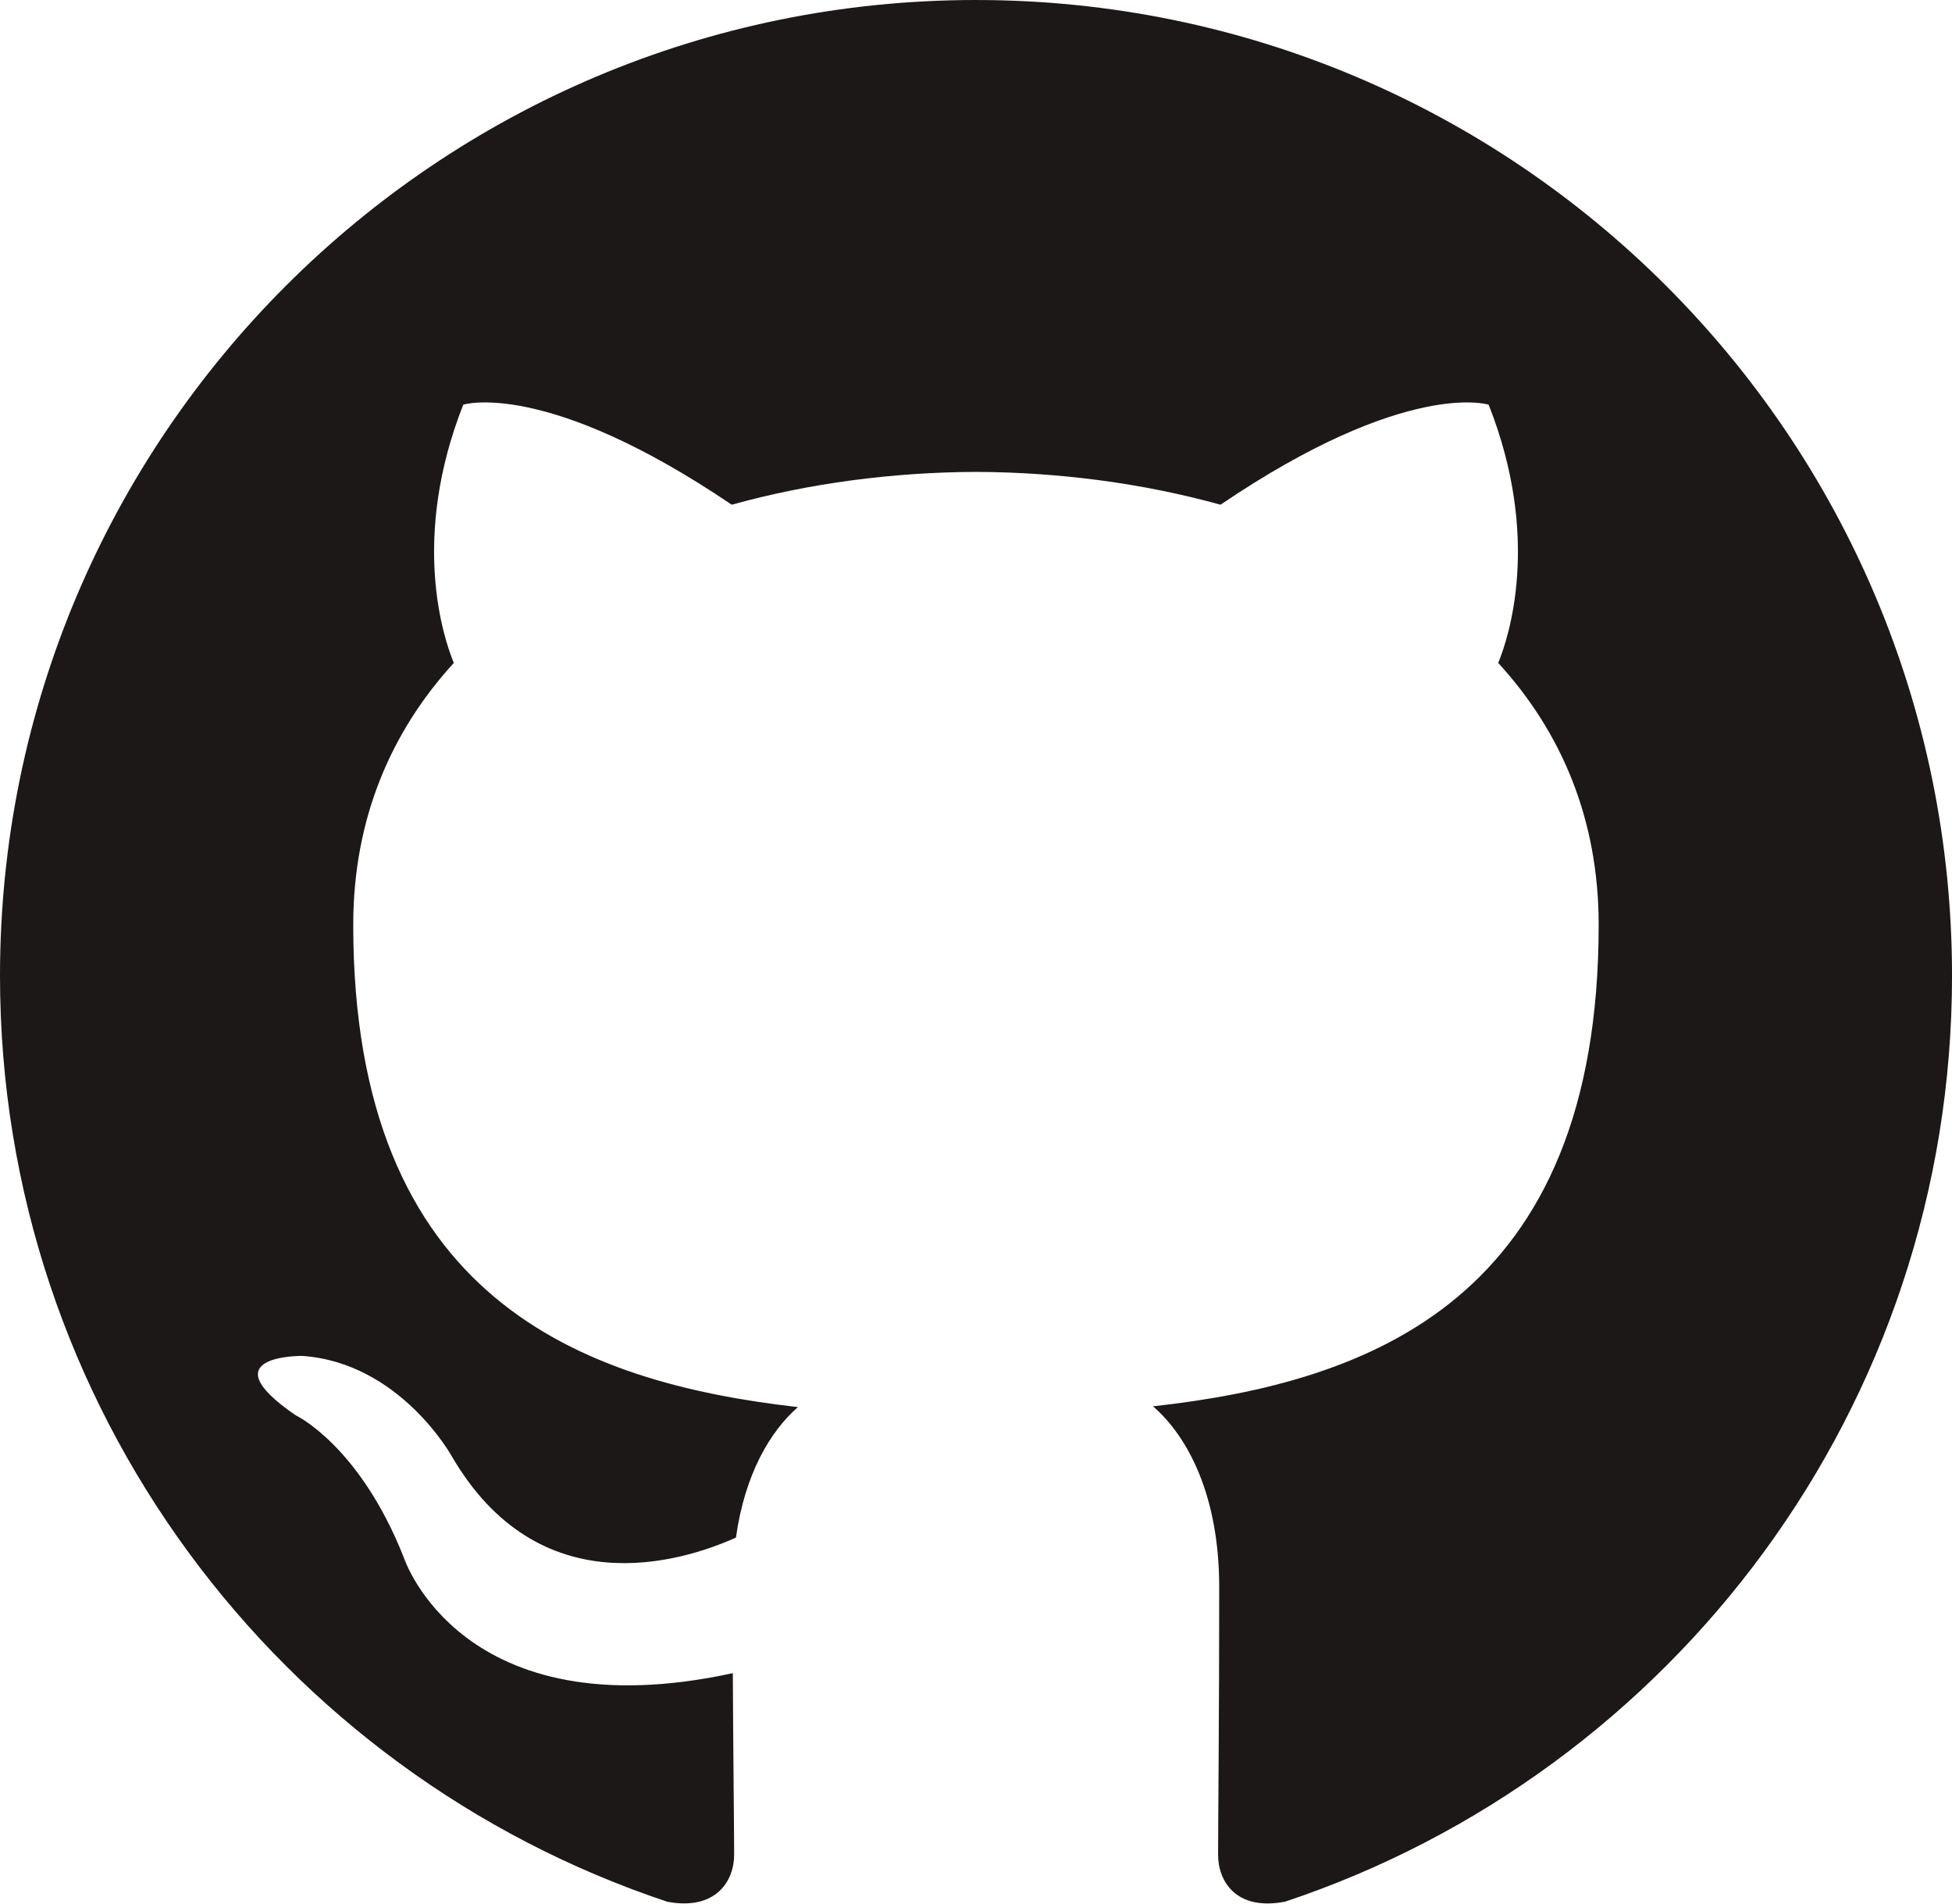
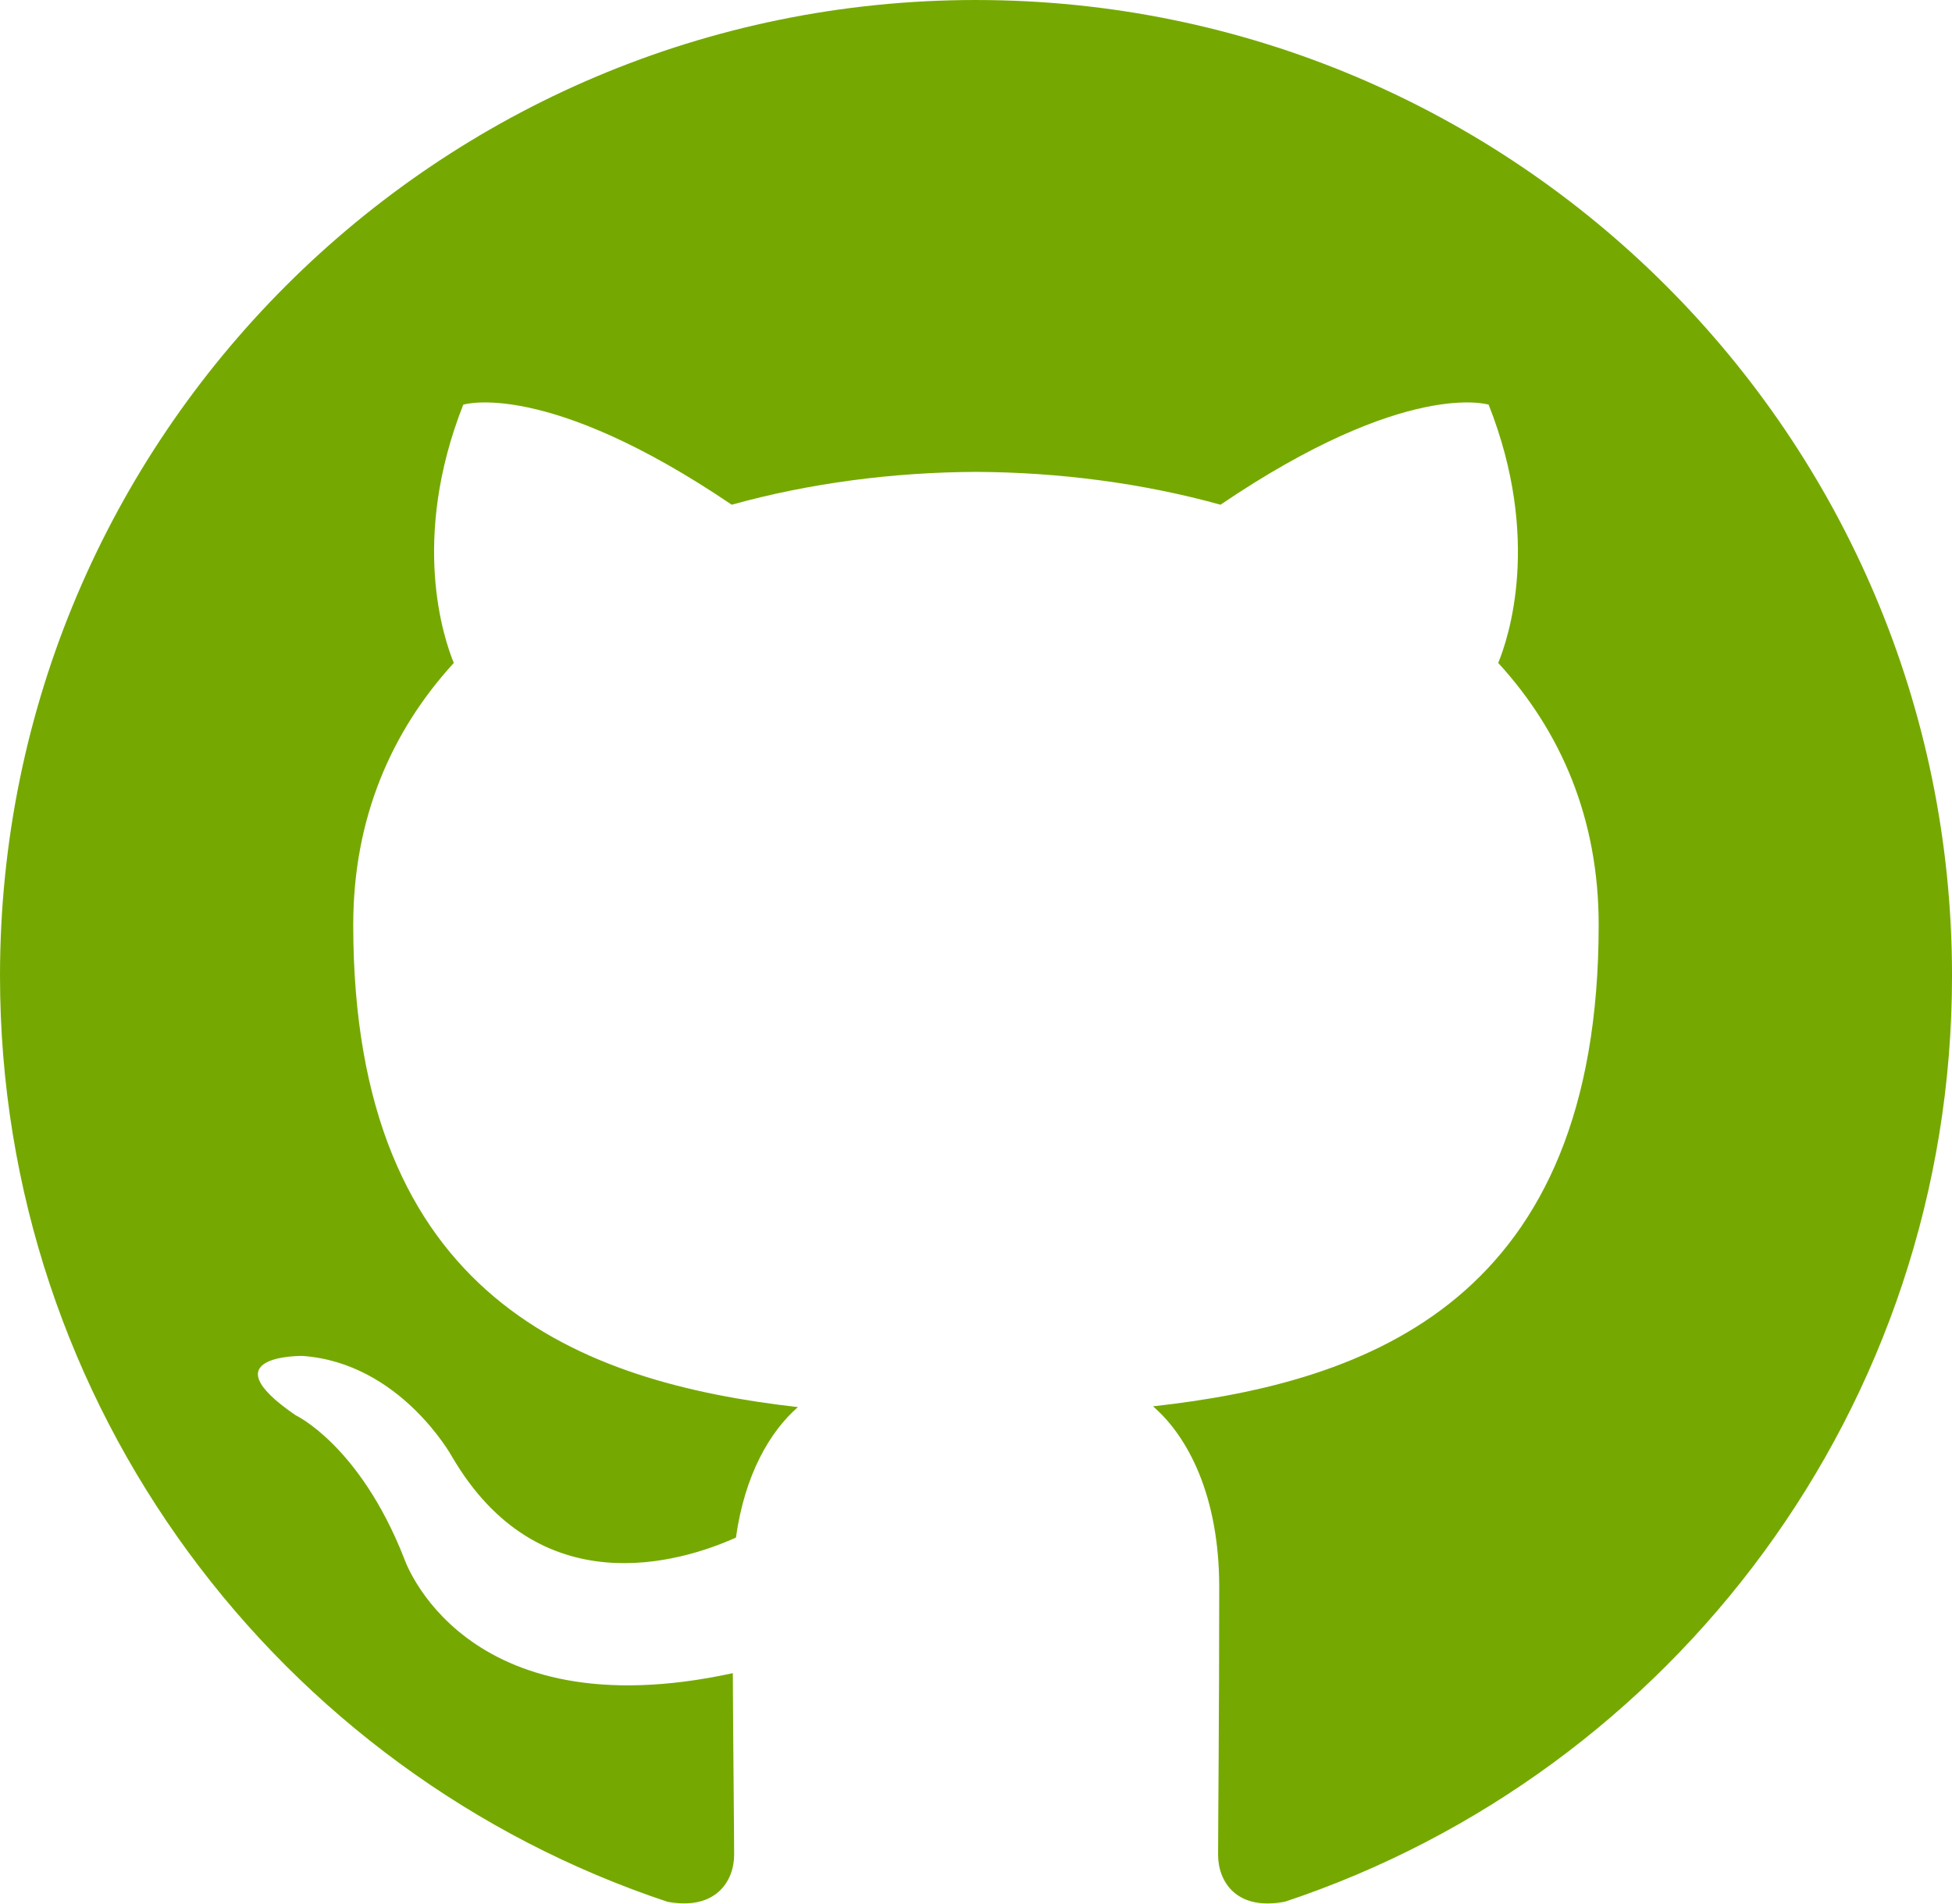
<svg xmlns="http://www.w3.org/2000/svg" viewBox="0 0 161.033 157.058">
-   <path fill="#1b1817" fill-rule="evenodd" d="M80.517 0c-44.463 0-80.517 36.048-80.517 80.517 0 35.575 23.071 65.756 55.063 76.403 4.024.745 5.501-1.747 5.501-3.873 0-1.92-.075-8.263-.109-14.991-22.4 4.871-27.127-9.5-27.127-9.5-3.663-9.307-8.94-11.781-8.94-11.781-7.305-4.997.551-4.895.551-4.895 8.085.567 12.343 8.299 12.343 8.299 7.181 12.308 18.836 8.749 23.431 6.692.723-5.204 2.809-8.757 5.112-10.767-17.884-2.036-36.684-8.94-36.684-39.792 0-8.791 3.145-15.973 8.296-21.612-.836-2.029-3.592-10.217.78-21.308 0 0 6.761-2.164 22.148 8.253 6.423-1.784 13.311-2.679 20.153-2.709 6.843.031 13.736.925 20.171 2.709 15.368-10.417 22.12-8.253 22.12-8.253 4.383 11.091 1.625 19.279.789 21.308 5.163 5.639 8.287 12.821 8.287 21.612 0 30.925-18.836 37.735-36.765 39.728 2.888 2.499 5.461 7.399 5.461 14.911 0 10.773-.093 19.444-.093 22.096 0 2.143 1.449 4.653 5.531 3.863 31.975-10.659 55.016-40.829 55.016-76.392 0-44.469-36.049-80.517-80.516-80.517" />
+   <path fill="#75a902" fill-rule="evenodd" d="M80.517 0c-44.463 0-80.517 36.048-80.517 80.517 0 35.575 23.071 65.756 55.063 76.403 4.024.745 5.501-1.747 5.501-3.873 0-1.92-.075-8.263-.109-14.991-22.4 4.871-27.127-9.5-27.127-9.5-3.663-9.307-8.94-11.781-8.94-11.781-7.305-4.997.551-4.895.551-4.895 8.085.567 12.343 8.299 12.343 8.299 7.181 12.308 18.836 8.749 23.431 6.692.723-5.204 2.809-8.757 5.112-10.767-17.884-2.036-36.684-8.94-36.684-39.792 0-8.791 3.145-15.973 8.296-21.612-.836-2.029-3.592-10.217.78-21.308 0 0 6.761-2.164 22.148 8.253 6.423-1.784 13.311-2.679 20.153-2.709 6.843.031 13.736.925 20.171 2.709 15.368-10.417 22.12-8.253 22.12-8.253 4.383 11.091 1.625 19.279.789 21.308 5.163 5.639 8.287 12.821 8.287 21.612 0 30.925-18.836 37.735-36.765 39.728 2.888 2.499 5.461 7.399 5.461 14.911 0 10.773-.093 19.444-.093 22.096 0 2.143 1.449 4.653 5.531 3.863 31.975-10.659 55.016-40.829 55.016-76.392 0-44.469-36.049-80.517-80.516-80.517" />
</svg>
